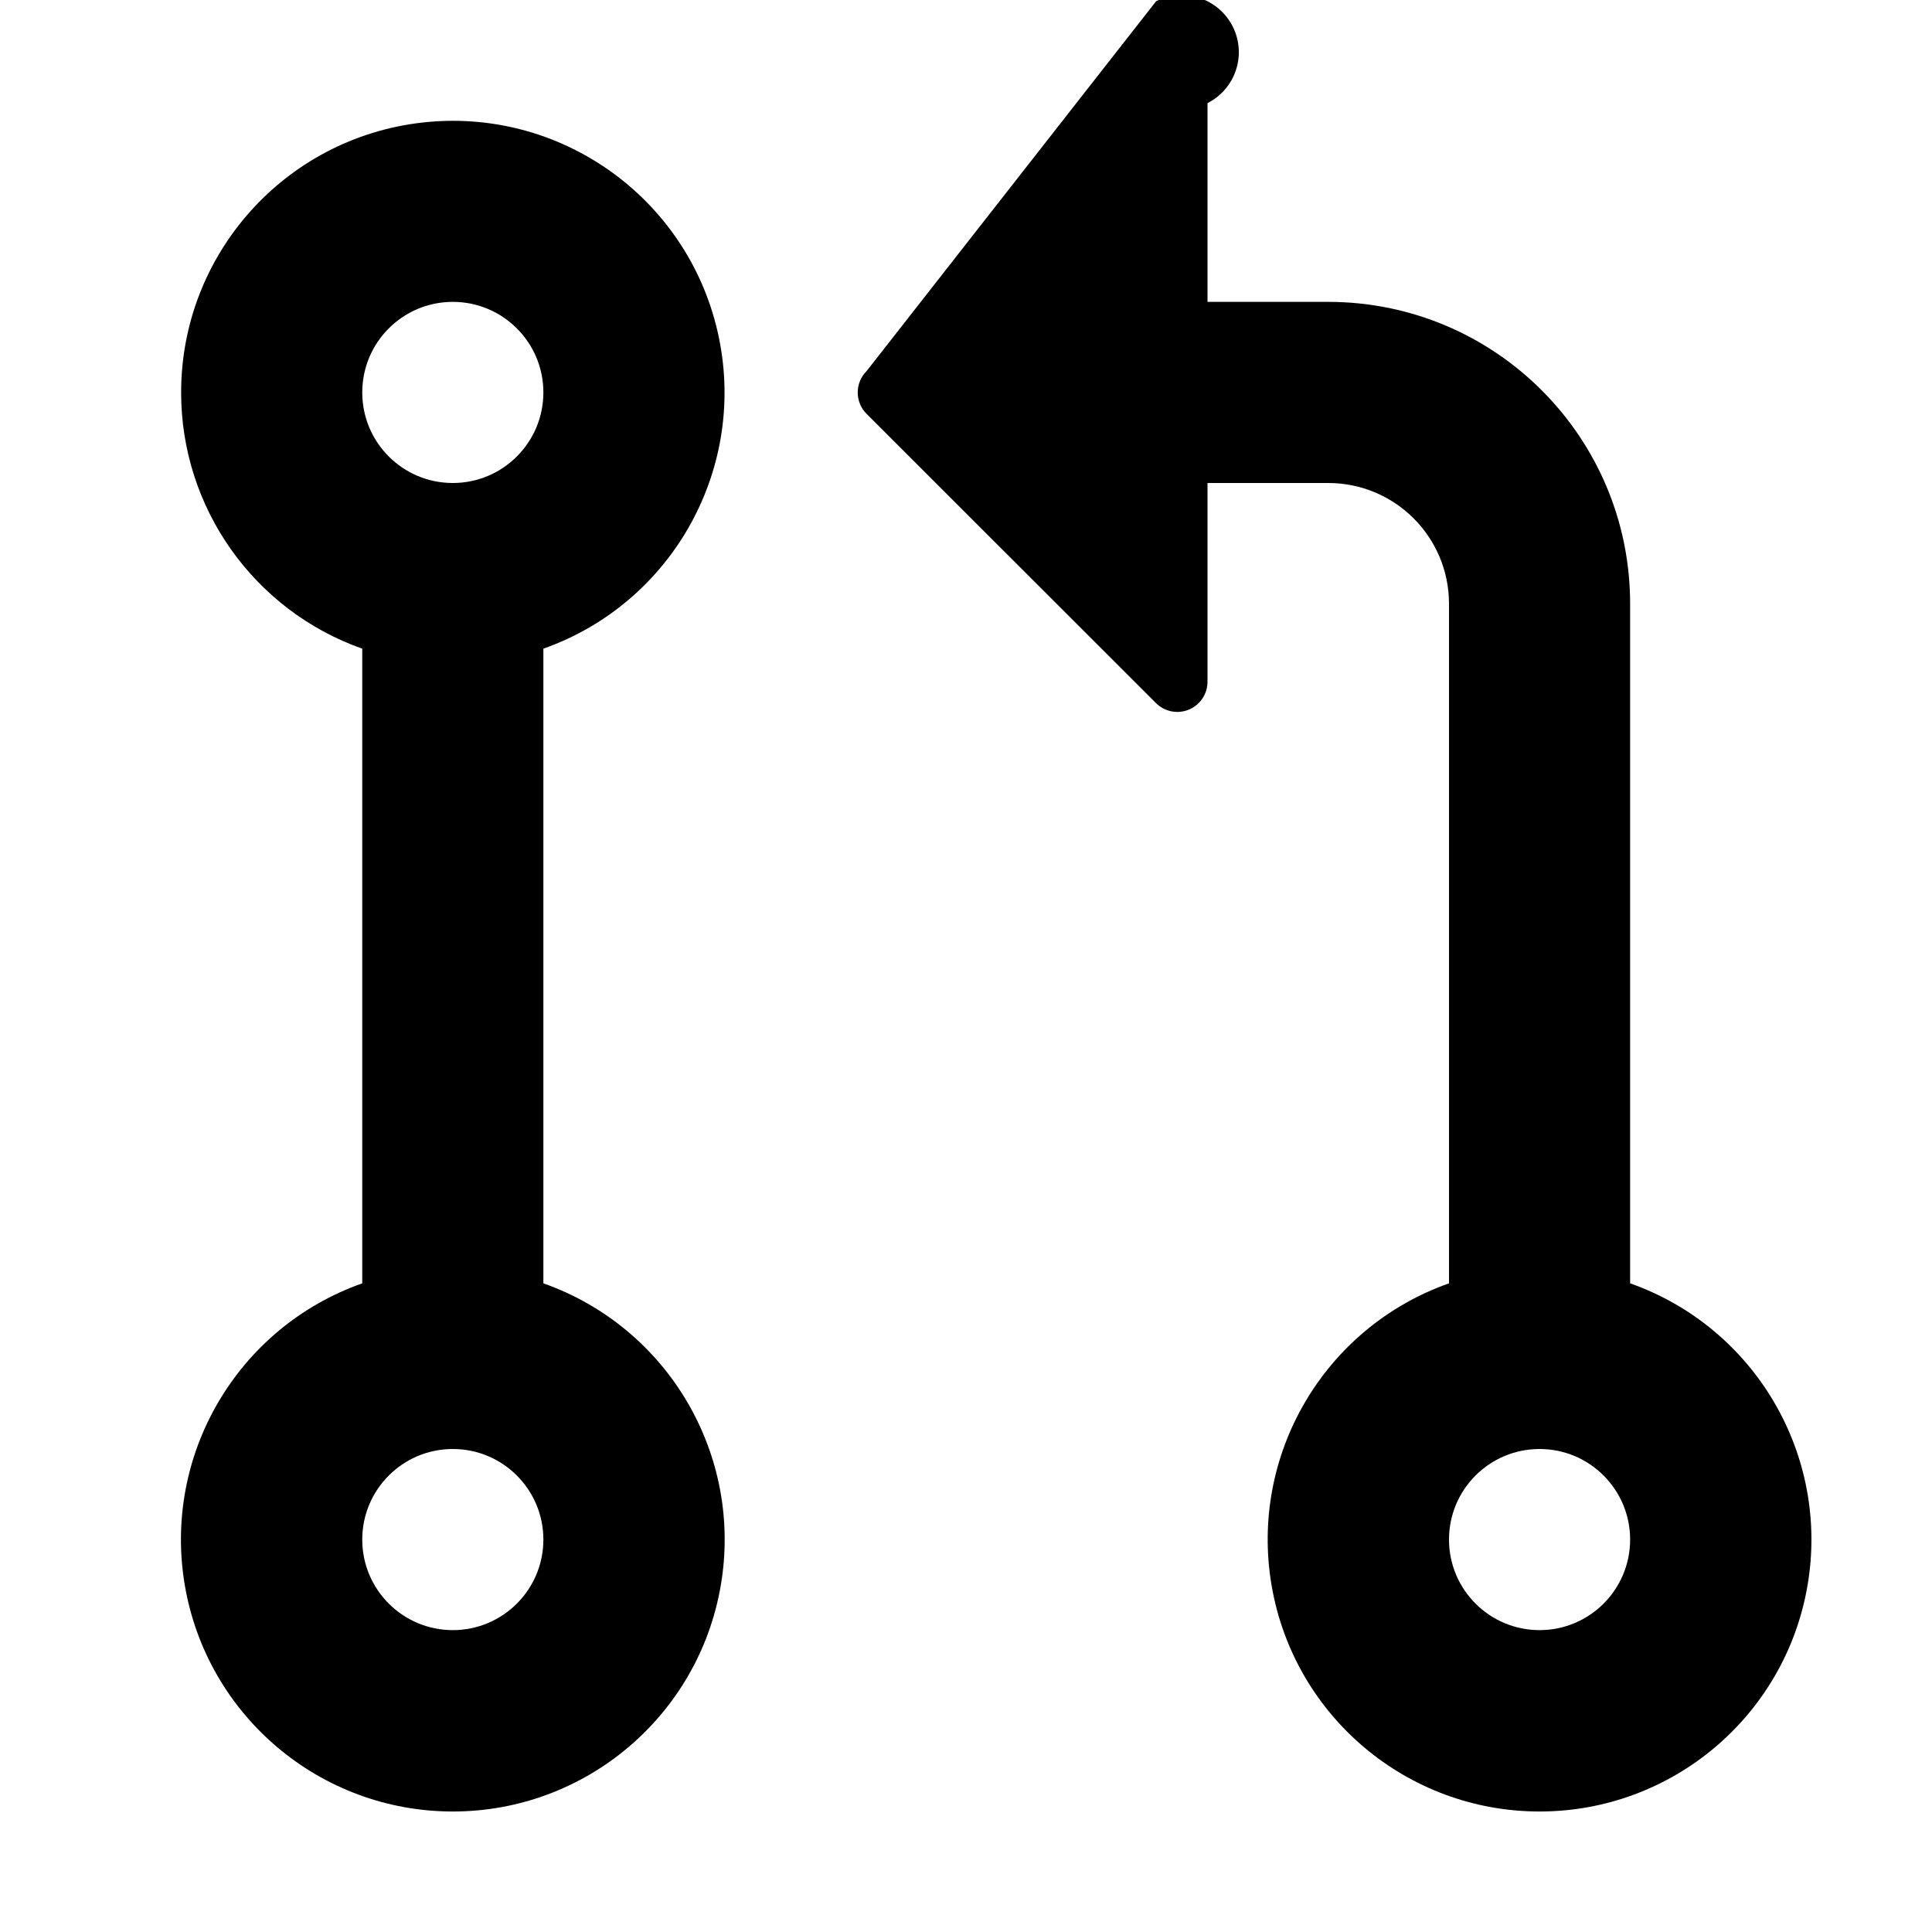
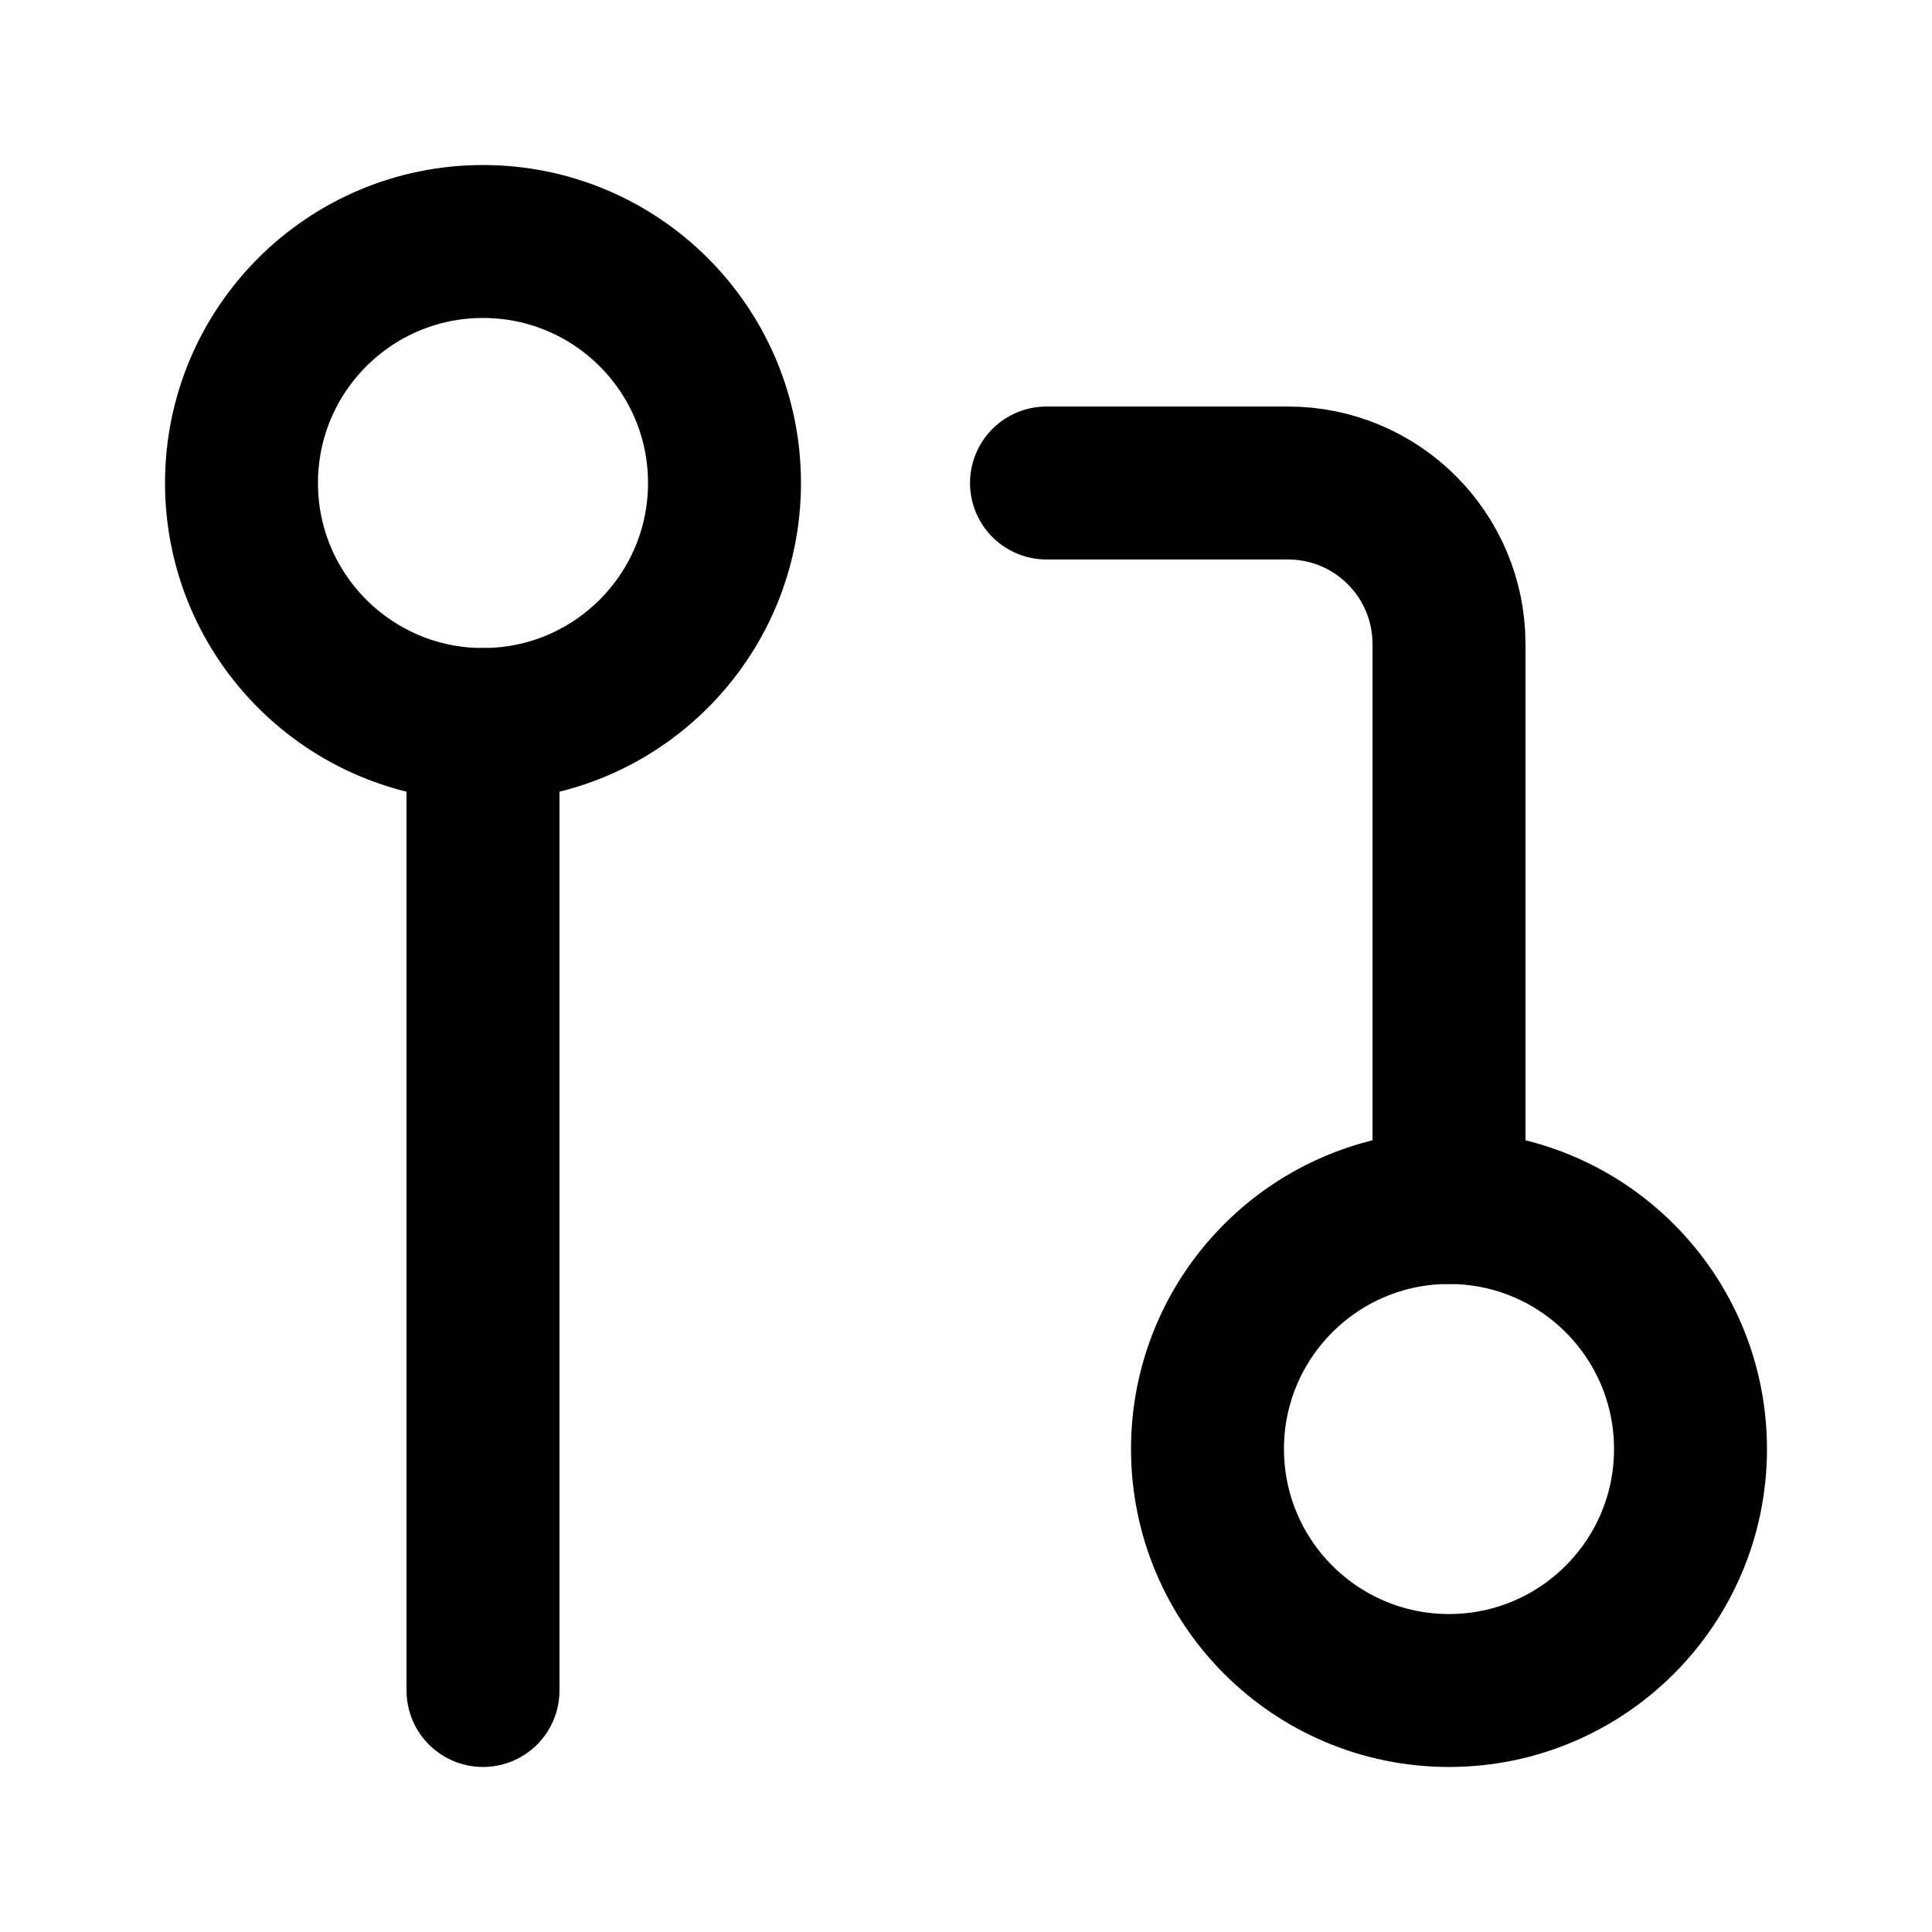
- <svg xmlns="http://www.w3.org/2000/svg" viewBox="0 0 24 24">
-   <path d="M2.25 4.875a3.375 3.375 0 1 1 4.5 3.183v7.884a3.377 3.377 0 1 1-2.25 0V8.058A3.375 3.375 0 0 1 2.25 4.875Zm8.515-0.265L14.361.016A0.375 0.375 0 0 1 15 1.281V3.75h1.5A3.75 3.75 0 0 1 20.25 7.5v8.442a3.377 3.377 0 1 1-2.25 0V7.5a1.5 1.5 0 0 0-1.5-1.5h-1.5v2.469a0.375 0.375 0 0 1-0.64 0.265L10.765 5.141a0.375 0.375 0 0 1 0-0.531ZM5.625 3.75a1.125 1.125 0 1 0 0 2.25 1.125 1.125 0 0 0 0-2.25Zm0 14.25a1.125 1.125 0 1 0 0 2.25 1.125 1.125 0 0 0 0-2.25Zm12.375 1.125a1.125 1.125 0 1 0 2.25 0 1.125 1.125 0 0 0-2.25 0Z" />
+ <svg xmlns="http://www.w3.org/2000/svg" viewBox="0 0 24 24" fill="none" stroke="currentColor" stroke-width="1.9" stroke-linecap="round" stroke-linejoin="round">
+   <circle cx="18" cy="18" r="3" />
+   <circle cx="6" cy="6" r="3" />
+   <path d="M13 6h3a2 2 0 0 1 2 2v7" />
+   <path d="M6 9v12" />
</svg>
